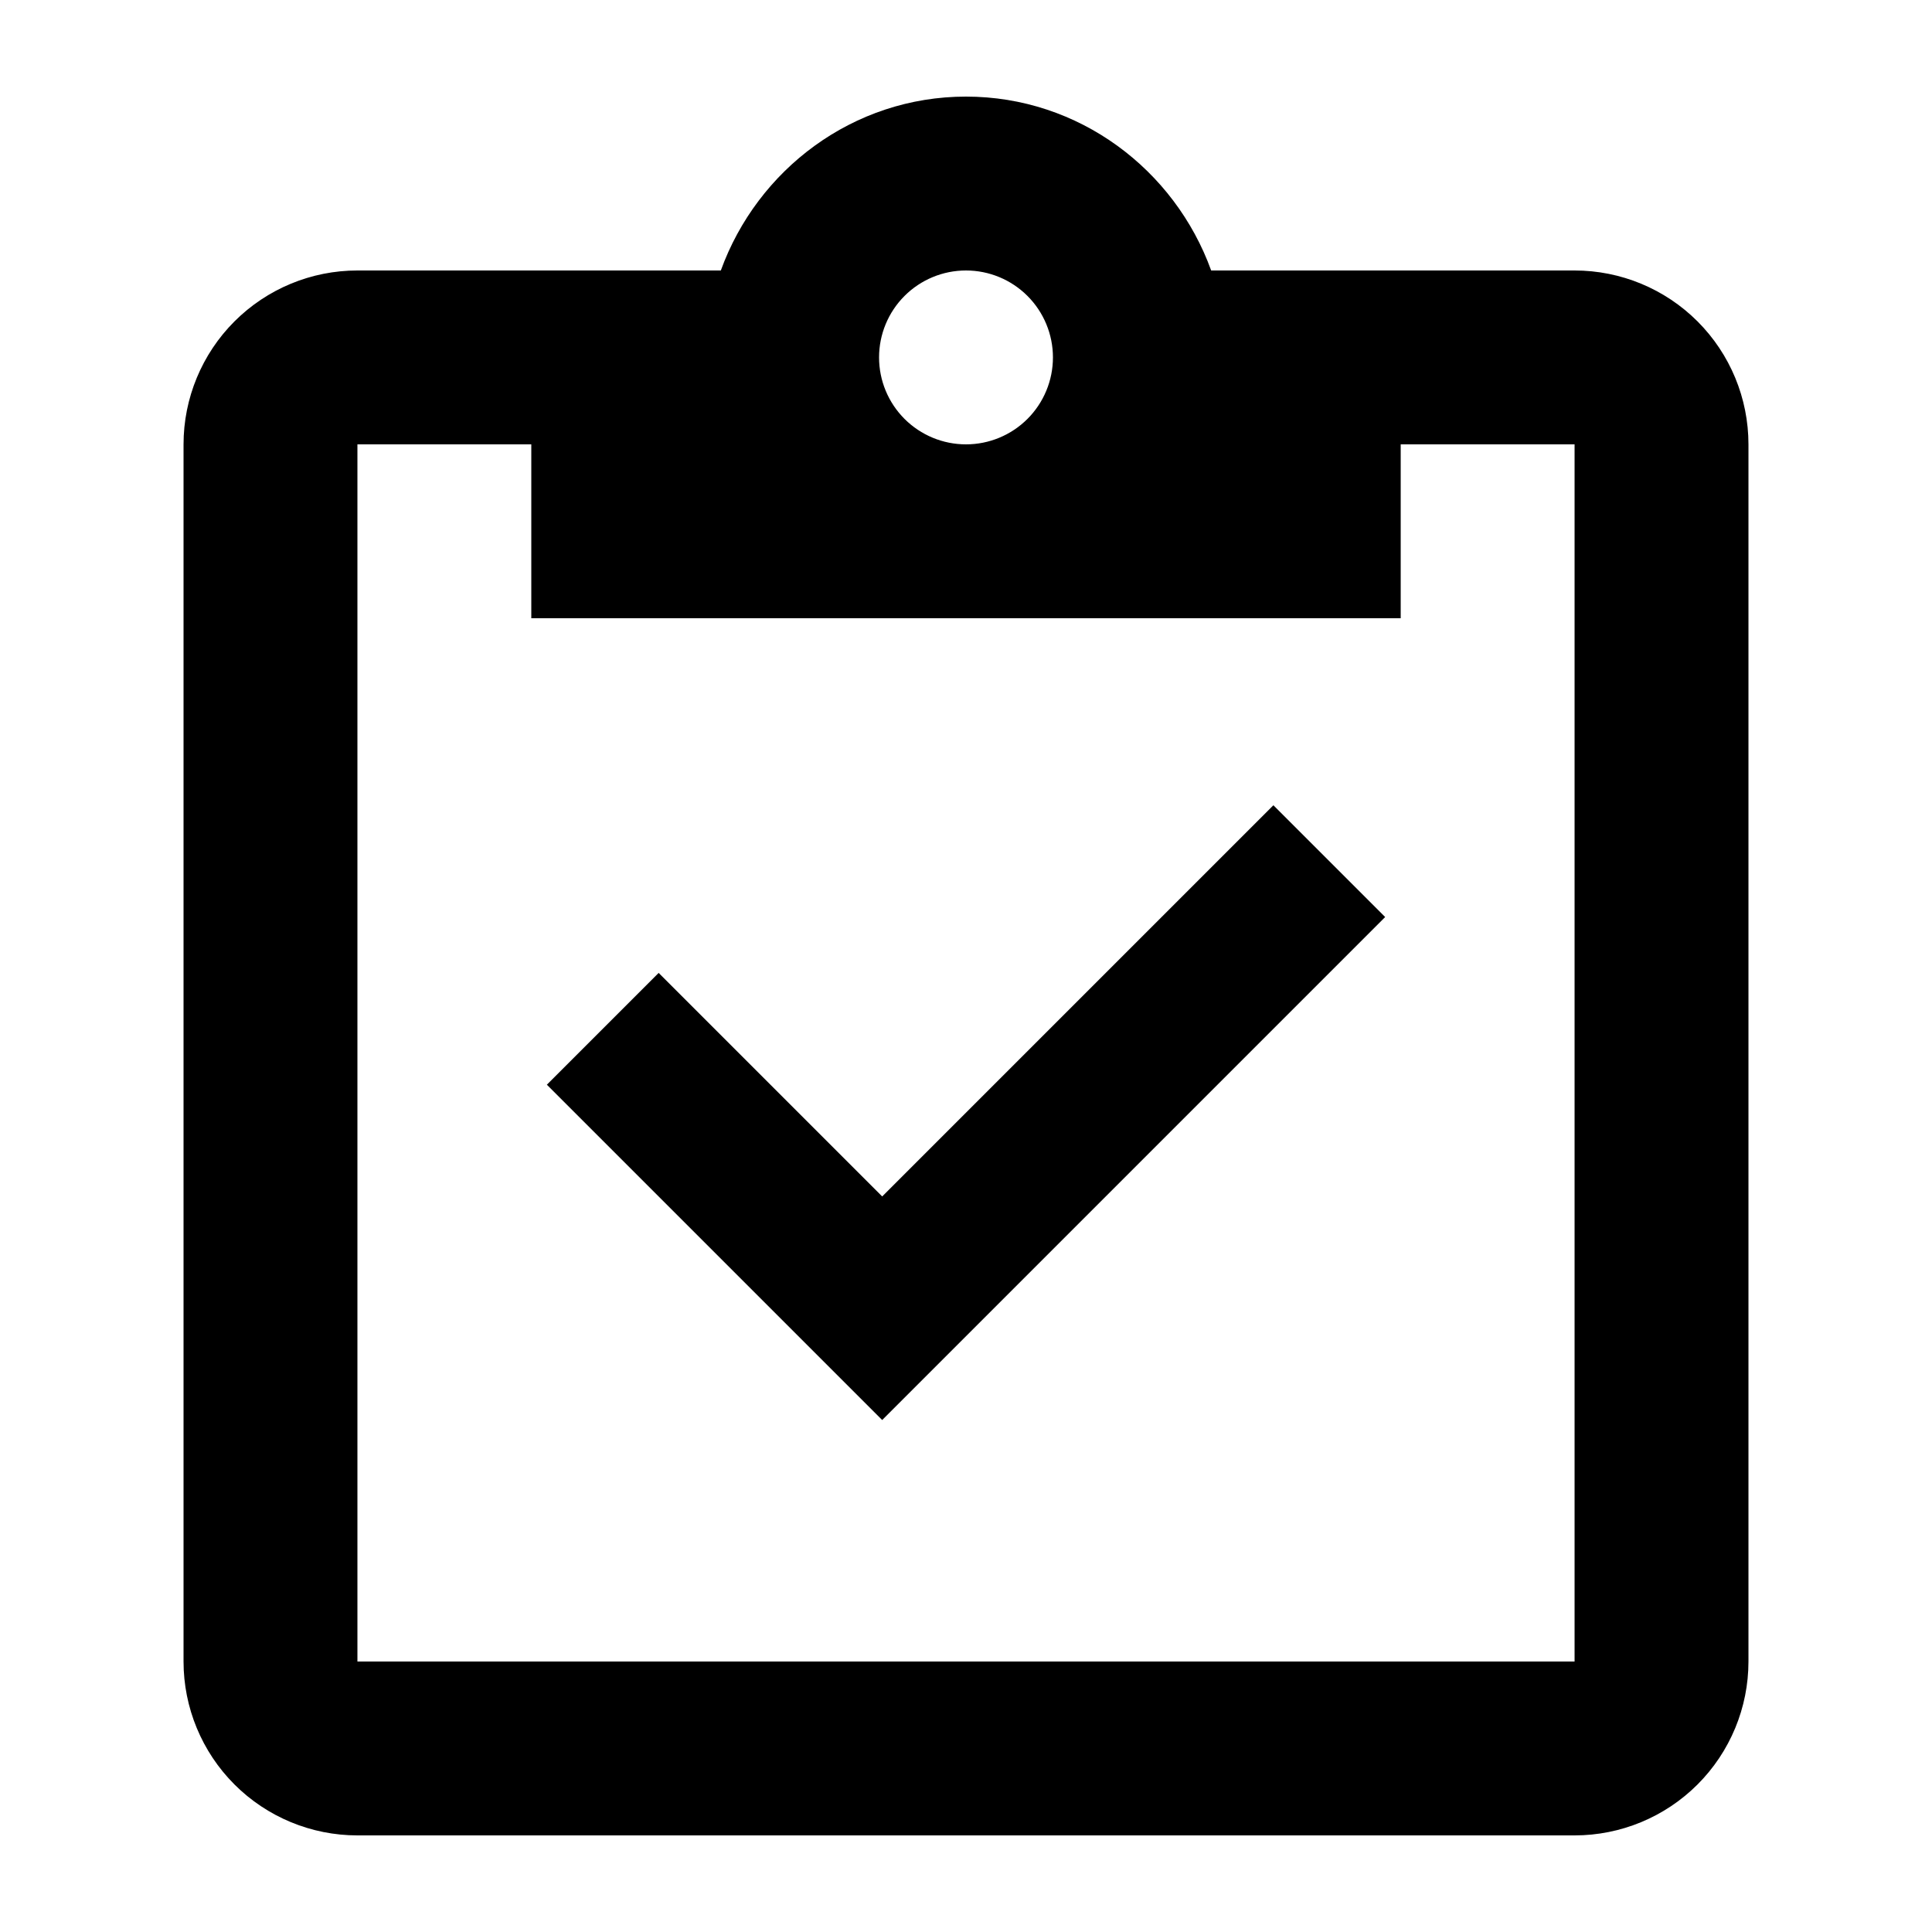
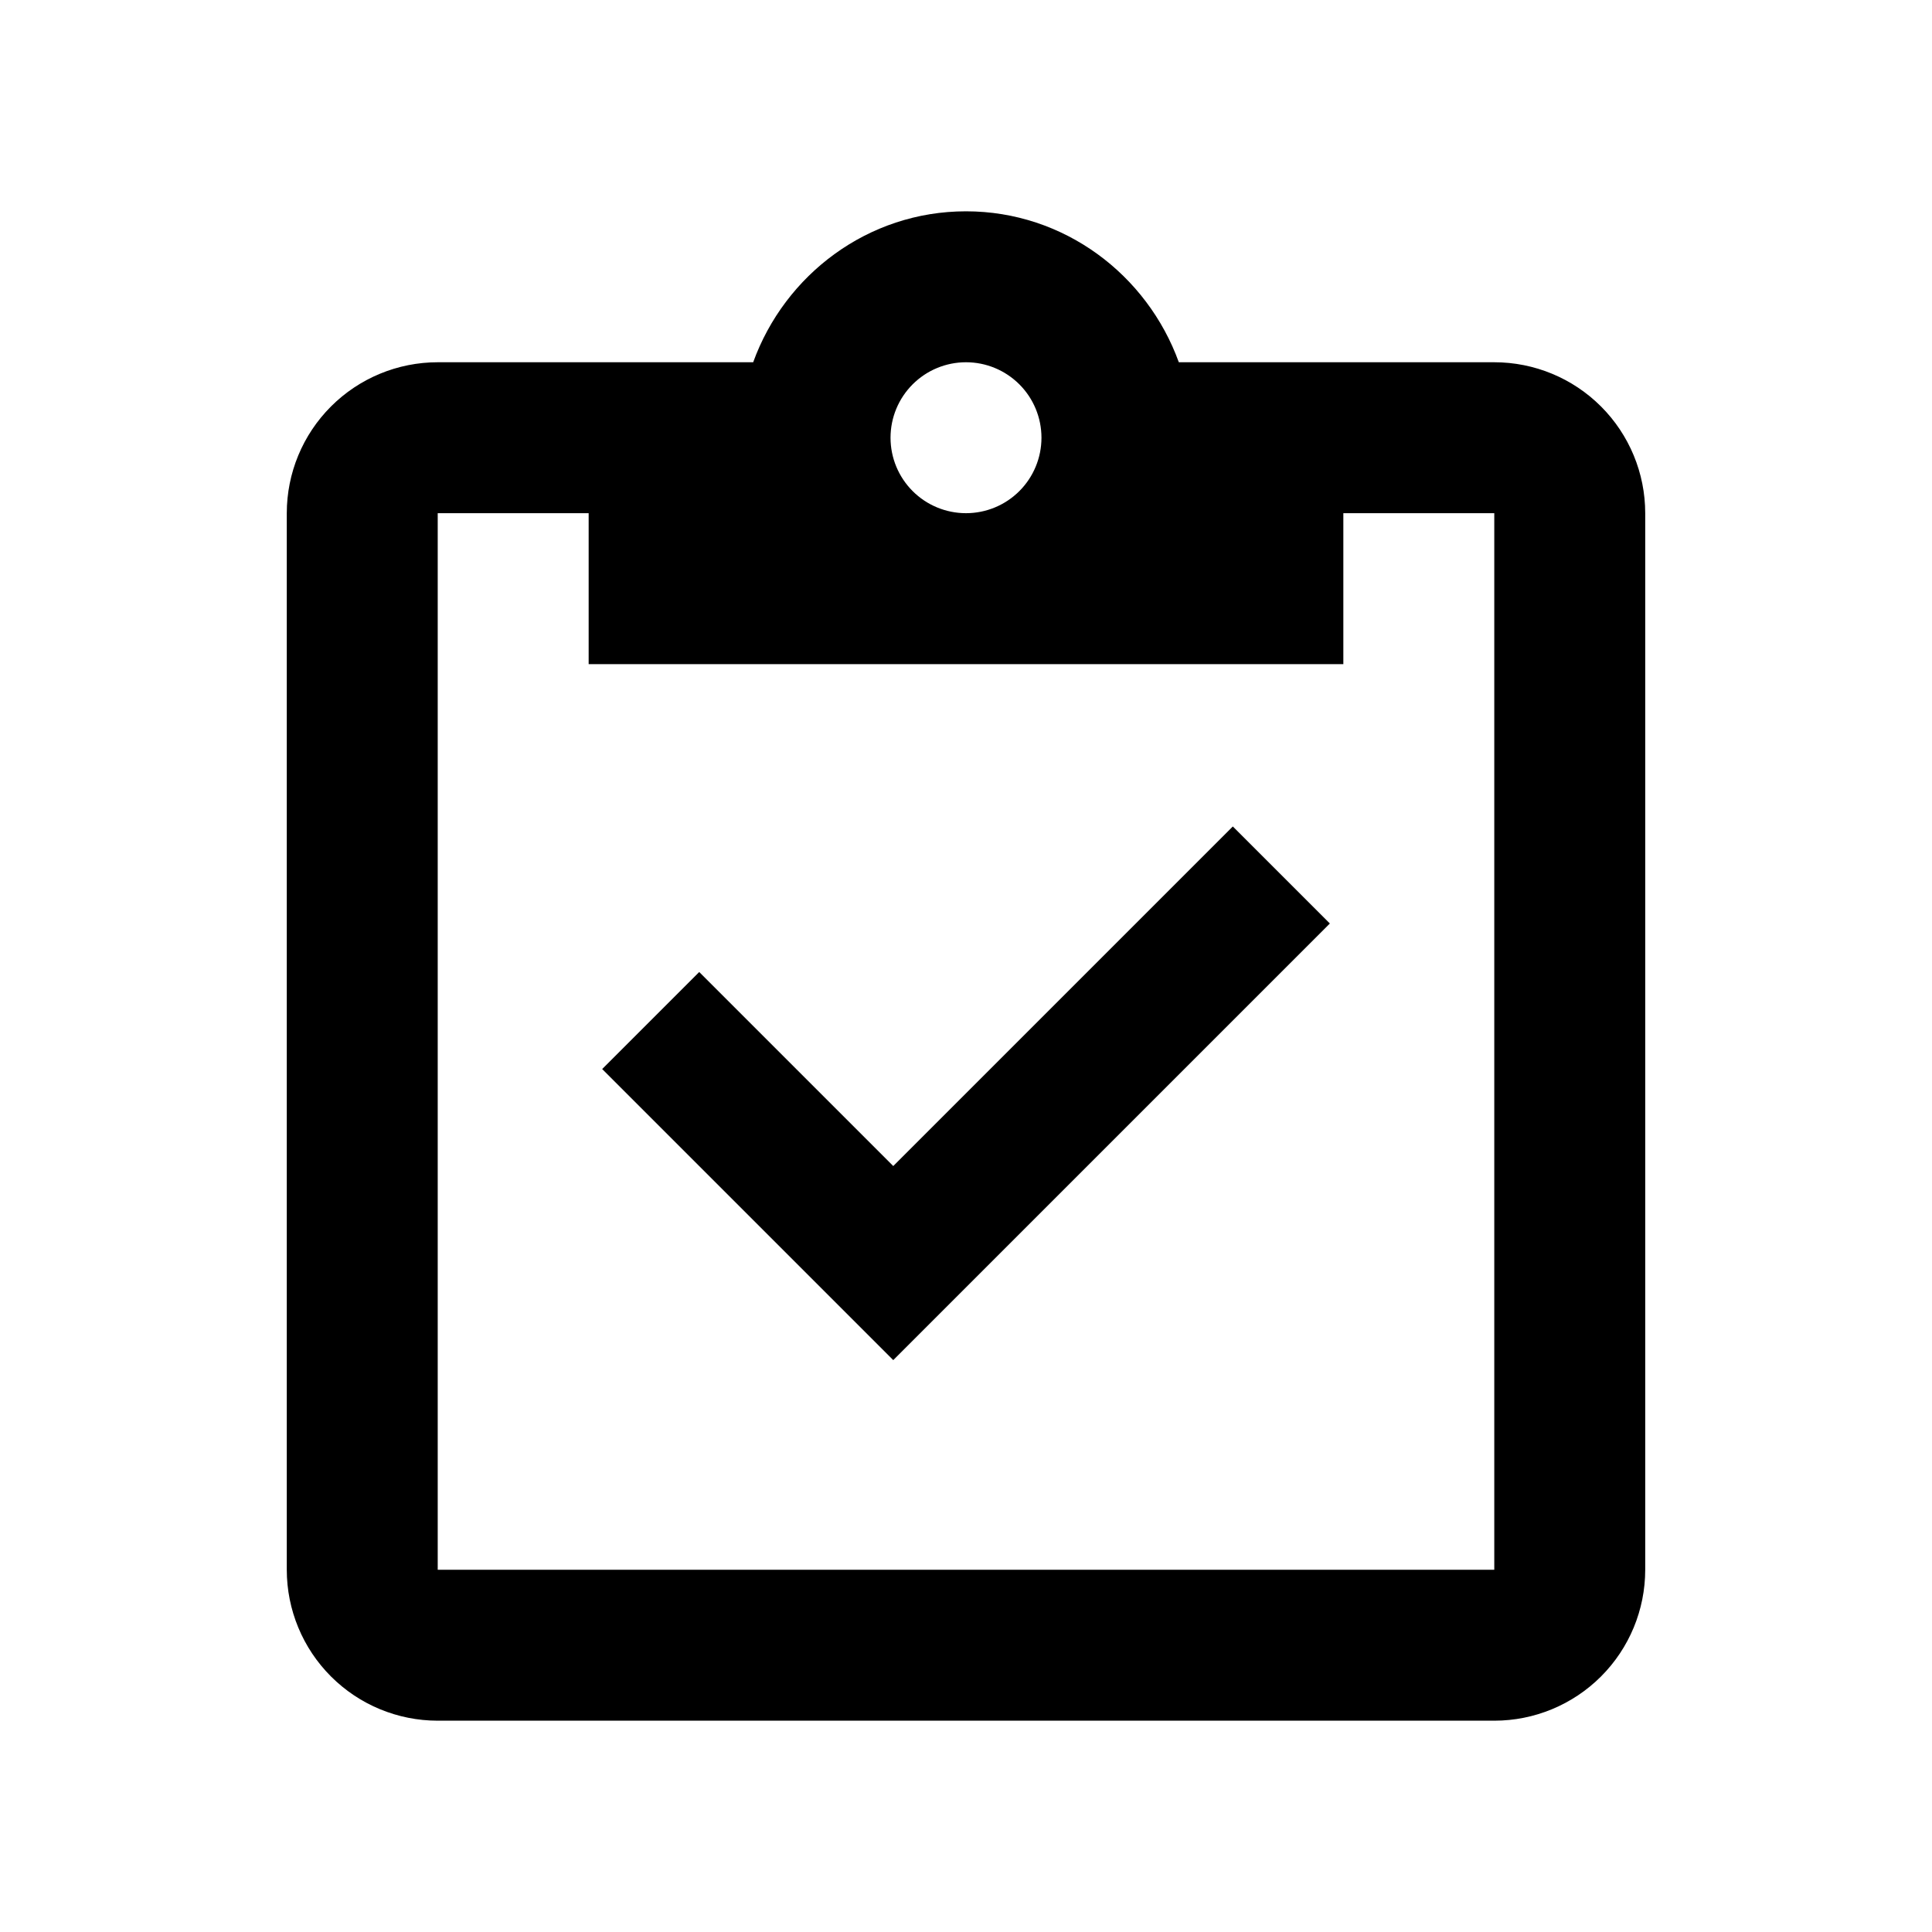
- <svg xmlns="http://www.w3.org/2000/svg" width="500" height="500" viewBox="0 0 500 500">
-   <path d="m329.55 208.4 28.93 28.93L228.31 367.5l-86.78-86.78 28.93-28.93 57.85 57.85zM452.5 115v315c0 11.94-4.74 23.38-13.18 31.82A45 45 0 0 1 407.5 475h-315c-11.93 0-23.38-4.74-31.82-13.18S47.5 441.94 47.5 430V115c0-11.93 4.74-23.38 13.18-31.82S80.57 70 92.5 70h94.05C196 43.9 220.75 25 250 25s54 18.9 63.45 45h94.05c11.94 0 23.38 4.74 31.82 13.18A45 45 0 0 1 452.5 115m-225-22.5c0 5.97 2.37 11.69 6.59 15.91S244.03 115 250 115s11.69-2.37 15.91-6.59 6.59-9.94 6.59-15.91-2.37-11.69-6.59-15.91S255.97 70 250 70s-11.69 2.37-15.91 6.59-6.59 9.94-6.59 15.91m180 22.5h-45v45h-225v-45h-45v315h315z" />
+ <svg xmlns="http://www.w3.org/2000/svg" width="512" height="512" viewBox="0 0 512 512">
+   <path d="M326.711,219.022l25.716,25.716-115.707,115.707-77.138-77.138,25.716-25.716,51.422,51.422,89.991-89.991ZM436,136v280c0,10.613-4.213,20.782-11.716,28.284-7.502,7.501-17.676,11.716-28.284,11.716H116c-10.604,0-20.782-4.213-28.284-11.716s-11.716-17.671-11.716-28.284V136c0-10.604,4.213-20.782,11.716-28.284,7.502-7.502,17.68-11.716,28.284-11.716h83.6c8.4-23.2,30.4-40,56.4-40s48,16.8,56.4,40h83.6c10.613,0,20.782,4.213,28.284,11.716,7.501,7.502,11.716,17.676,11.716,28.284M236,116c0,5.307,2.107,10.391,5.858,14.142s8.836,5.858,14.142,5.858,10.391-2.107,14.142-5.858,5.858-8.836,5.858-14.142-2.107-10.391-5.858-14.142-8.836-5.858-14.142-5.858-10.391,2.107-14.142,5.858-5.858,8.836-5.858,14.142M396,136h-40v40h-200v-40h-40v280h280V136Z" />
</svg>
